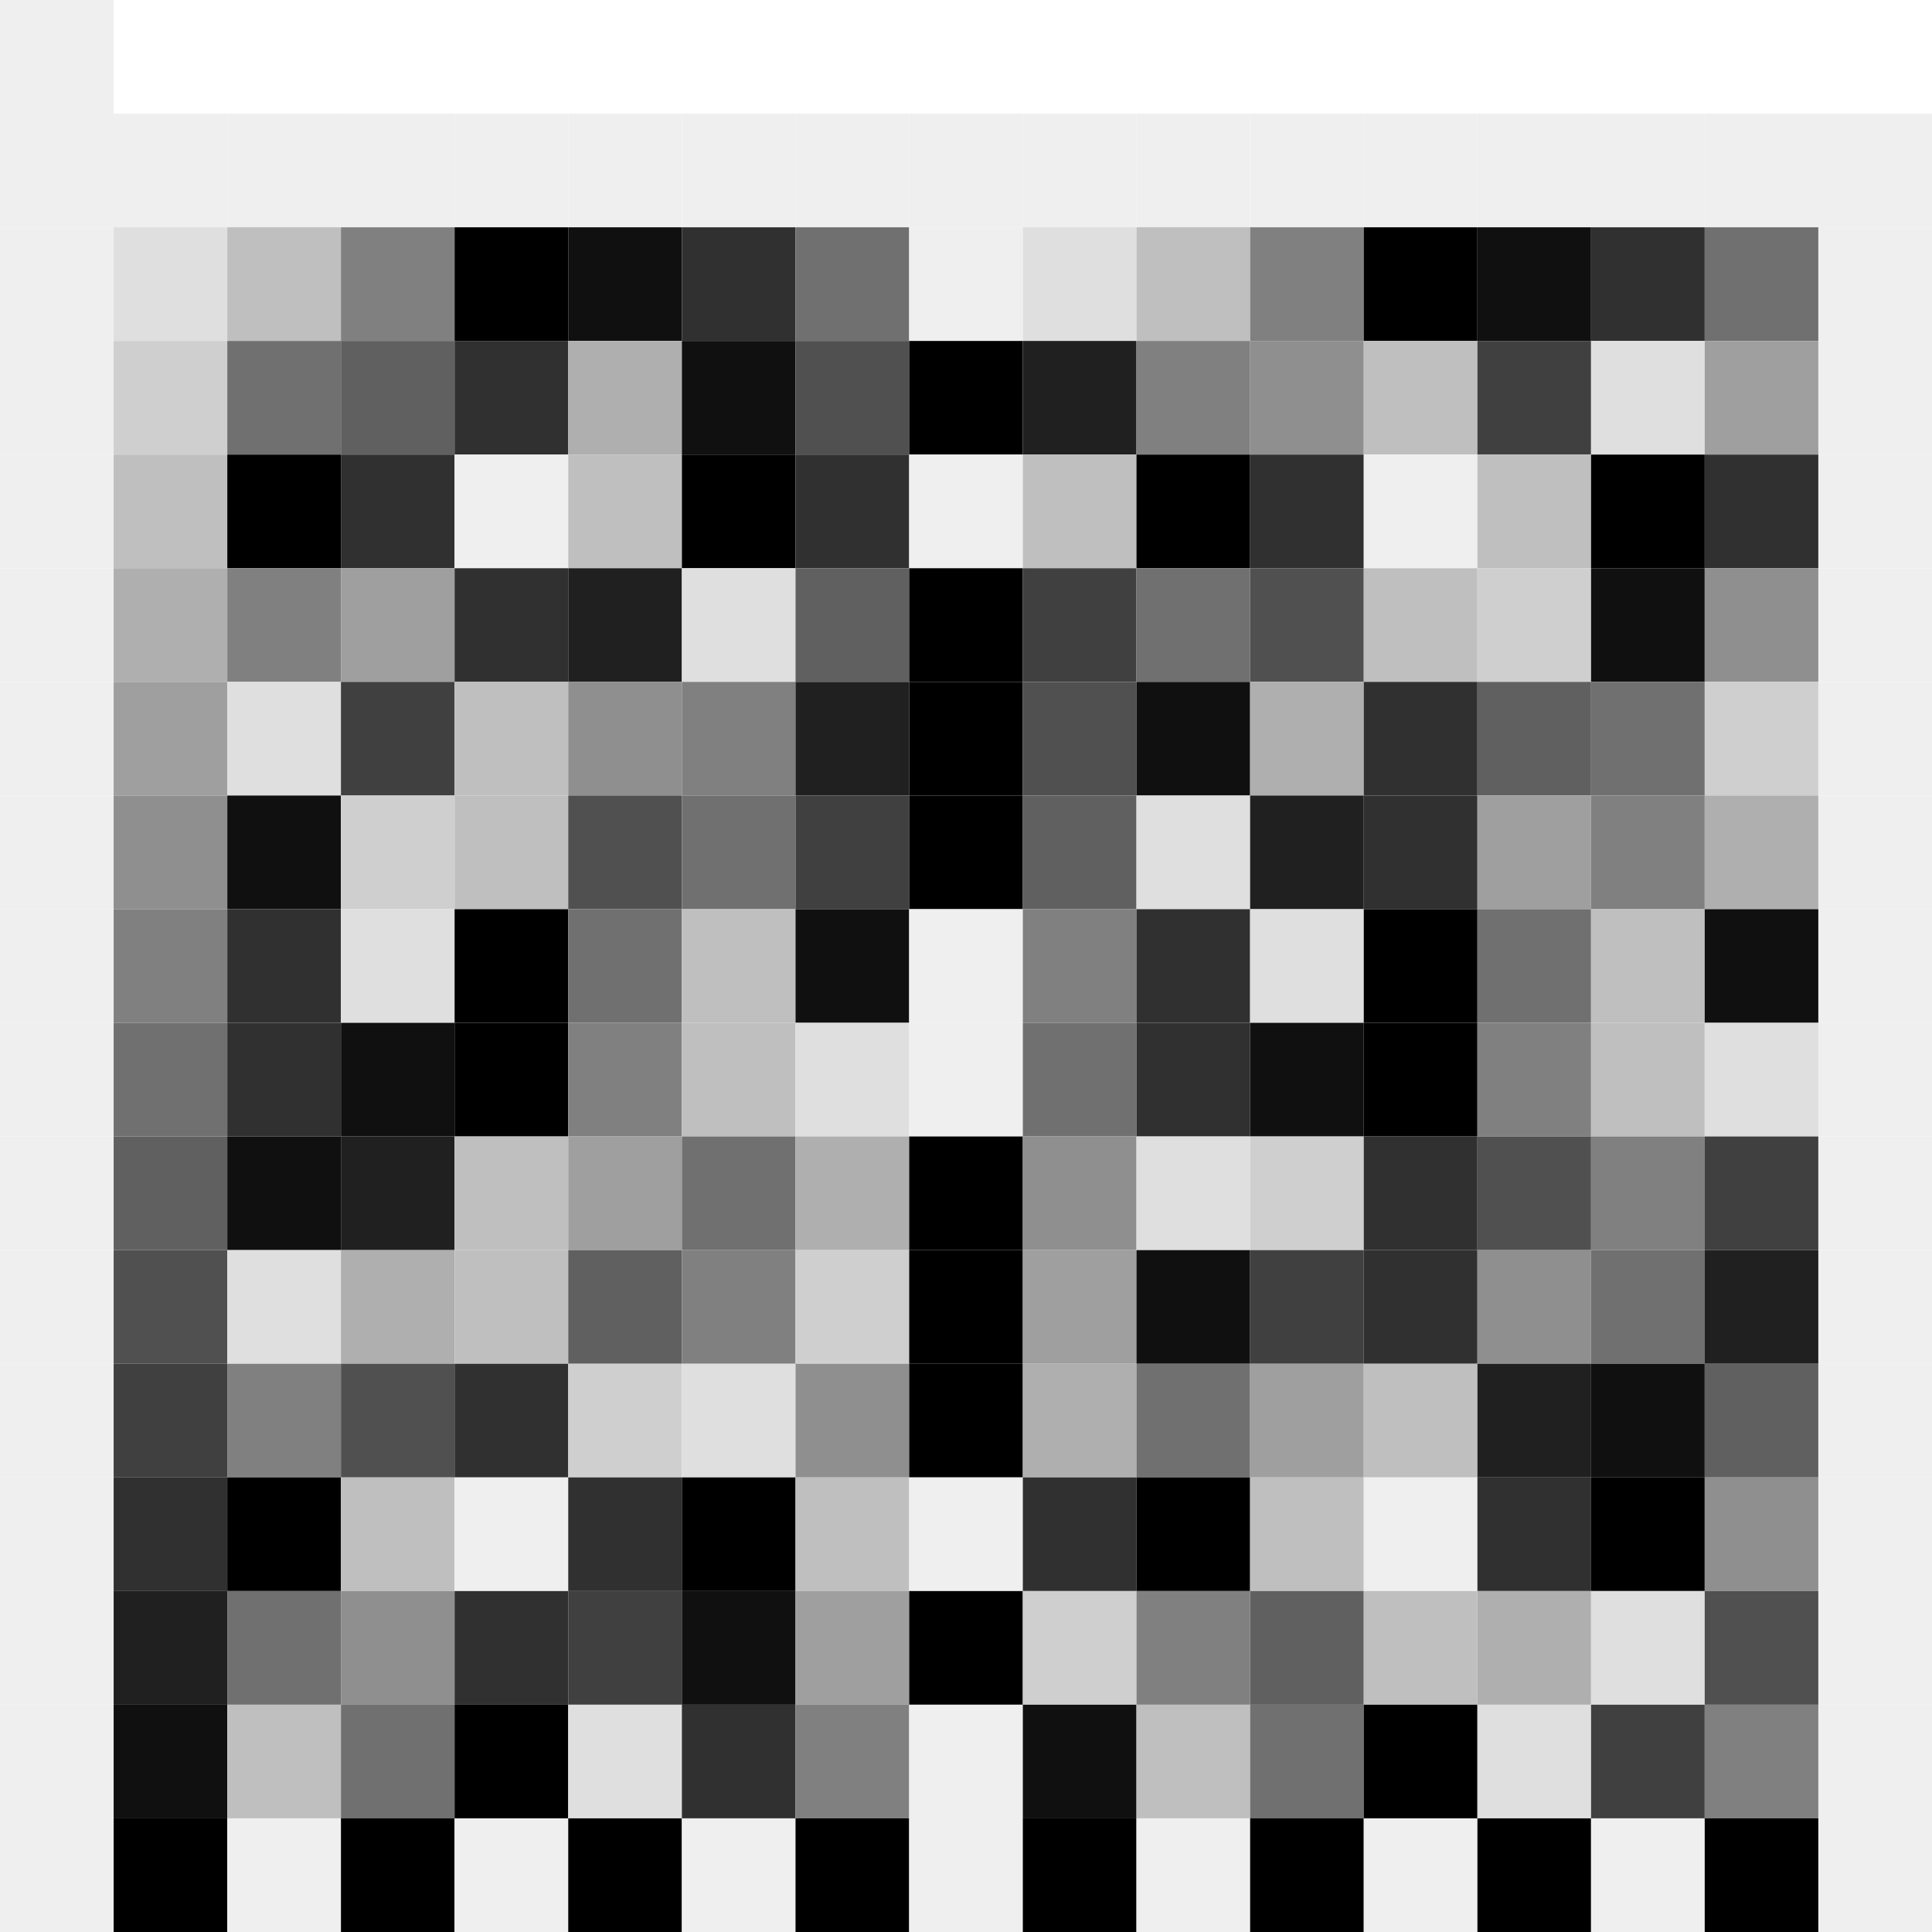
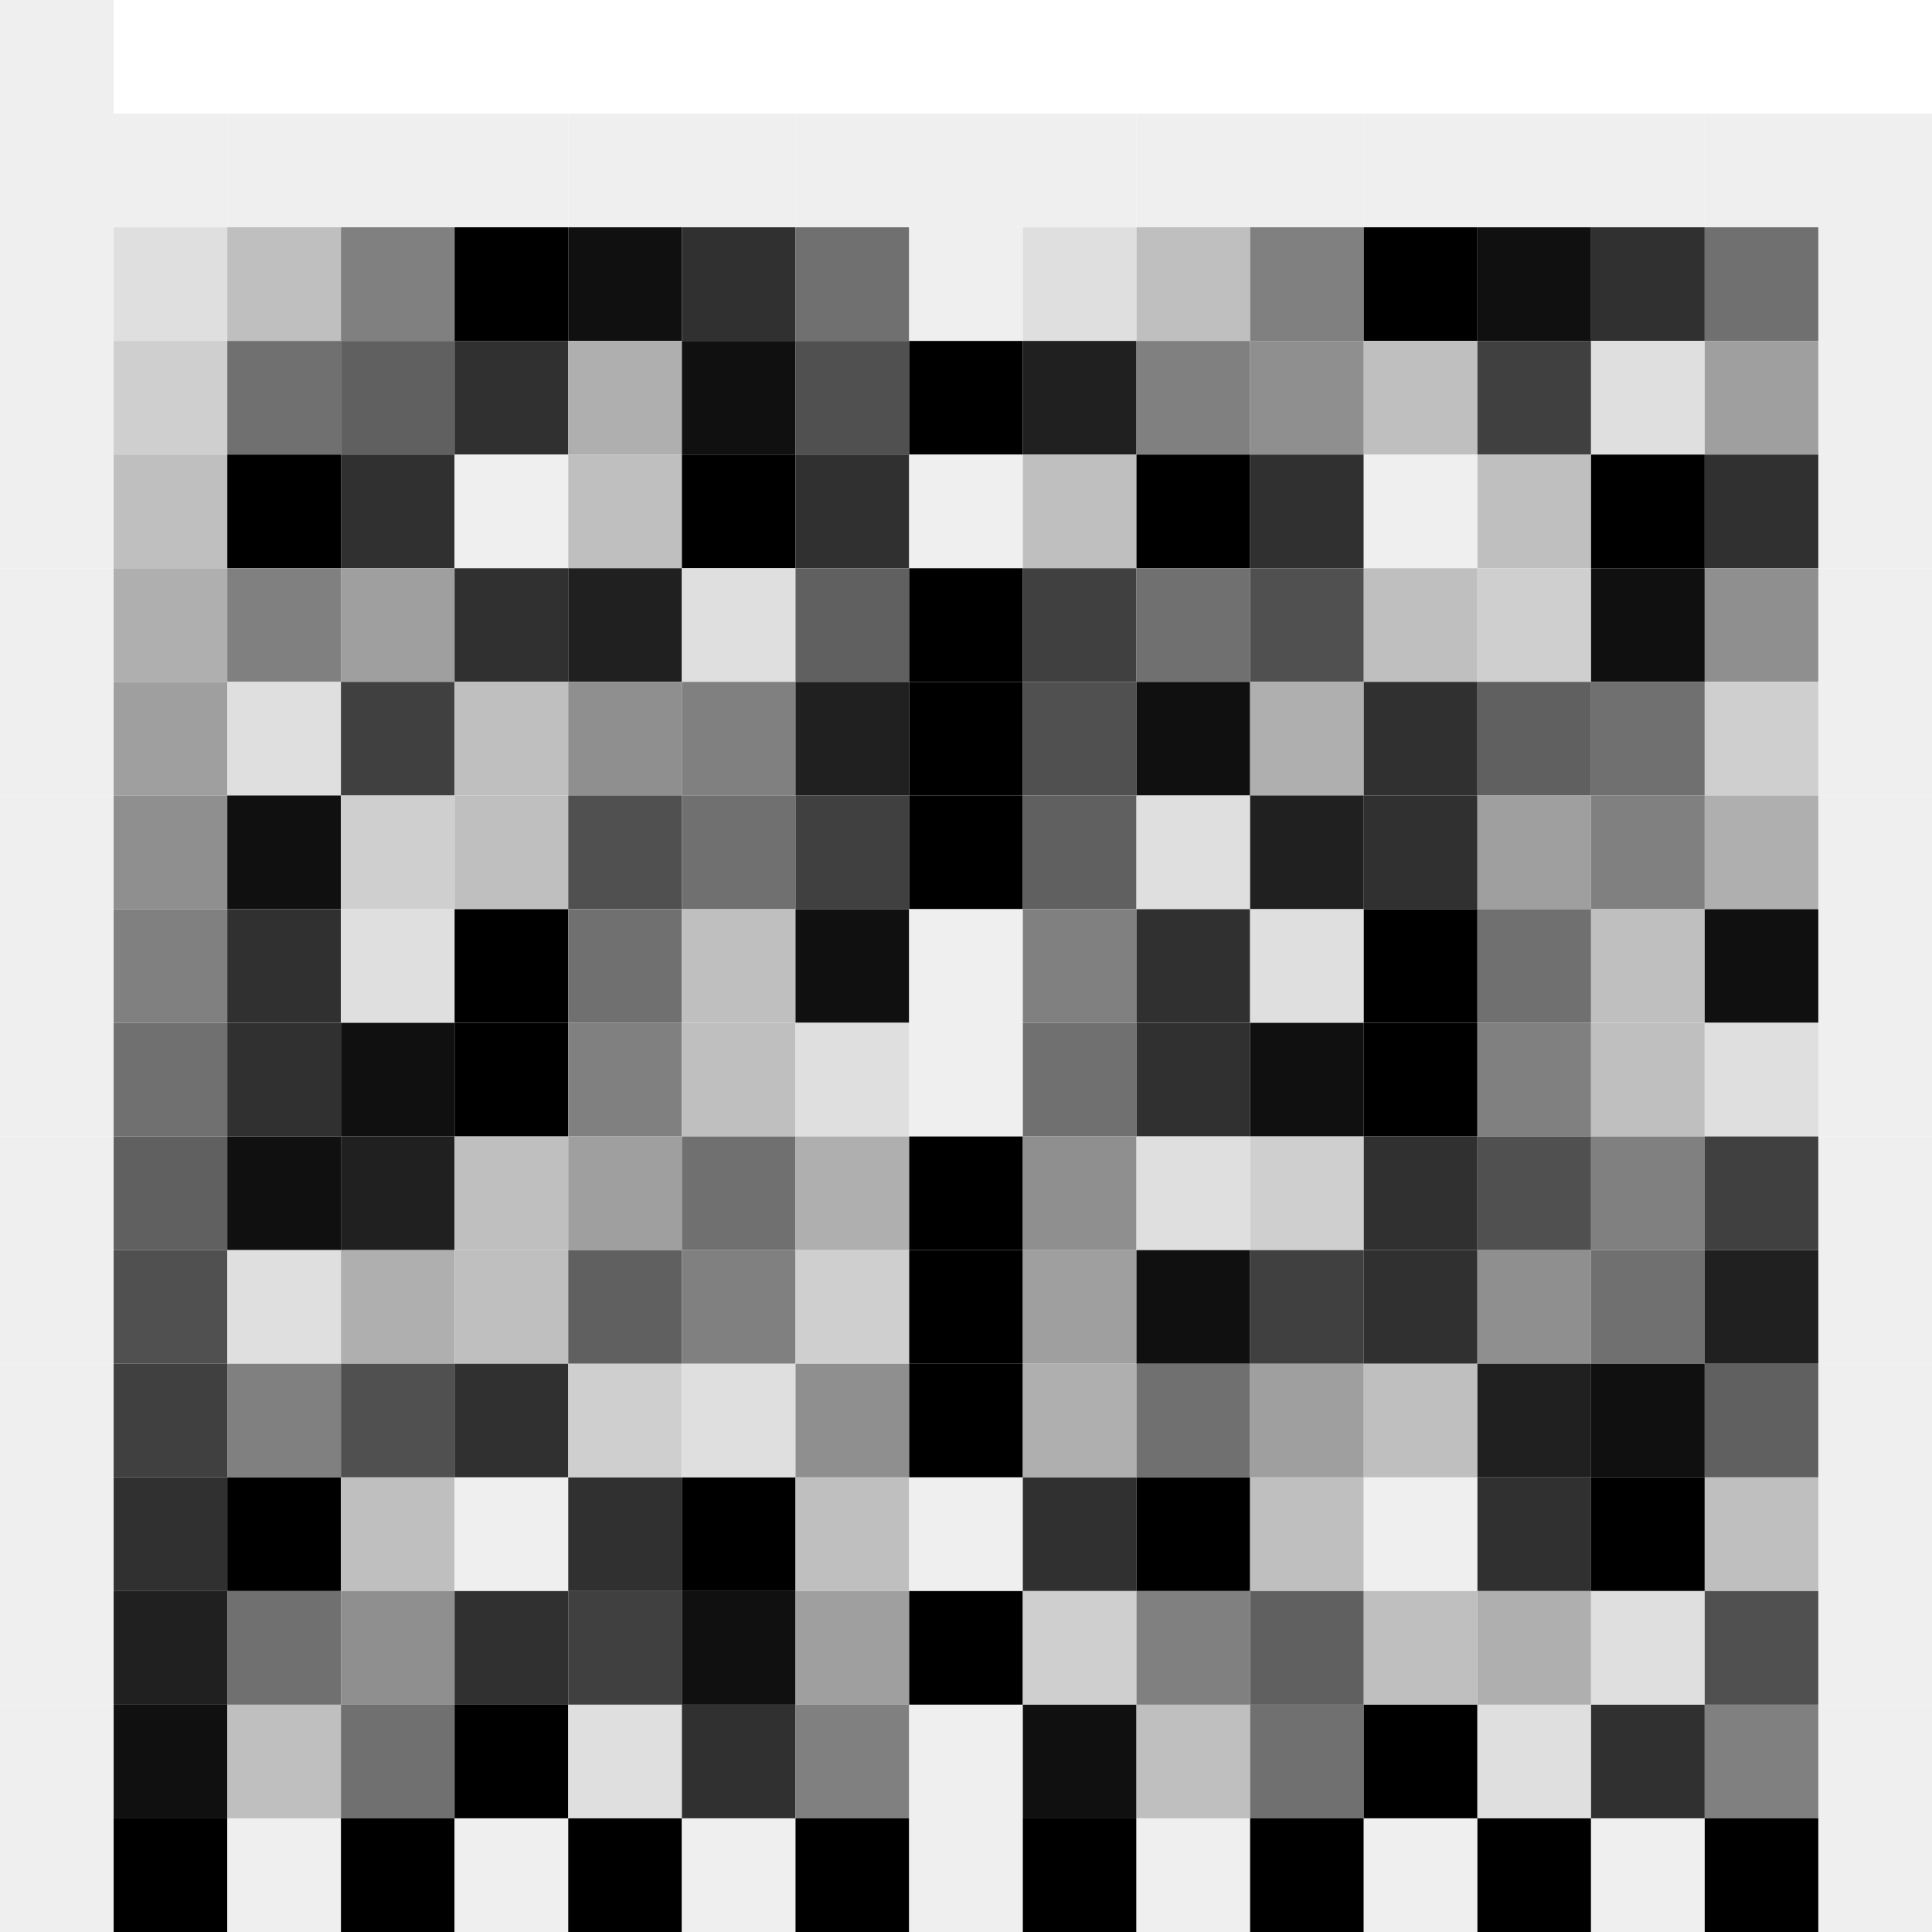
<svg xmlns="http://www.w3.org/2000/svg" width="102" height="102" viewBox="0 0 102 102">
  <rect x="0" y="0" width="6" height="6" fill="rgb(239,239,239)" />
  <rect x="0" y="6" width="6" height="6" fill="rgb(239,239,239)" />
  <rect x="0" y="12" width="6" height="6" fill="rgb(239,239,239)" />
  <rect x="0" y="18" width="6" height="6" fill="rgb(239,239,239)" />
  <rect x="0" y="24" width="6" height="6" fill="rgb(239,239,239)" />
  <rect x="0" y="30" width="6" height="6" fill="rgb(239,239,239)" />
  <rect x="0" y="36" width="6" height="6" fill="rgb(239,239,239)" />
  <rect x="0" y="42" width="6" height="6" fill="rgb(239,239,239)" />
  <rect x="0" y="48" width="6" height="6" fill="rgb(239,239,239)" />
  <rect x="0" y="54" width="6" height="6" fill="rgb(239,239,239)" />
  <rect x="0" y="60" width="6" height="6" fill="rgb(239,239,239)" />
  <rect x="0" y="66" width="6" height="6" fill="rgb(239,239,239)" />
  <rect x="0" y="72" width="6" height="6" fill="rgb(239,239,239)" />
  <rect x="0" y="78" width="6" height="6" fill="rgb(239,239,239)" />
  <rect x="0" y="84" width="6" height="6" fill="rgb(239,239,239)" />
  <rect x="0" y="90" width="6" height="6" fill="rgb(239,239,239)" />
  <rect x="0" y="96" width="6" height="6" fill="rgb(239,239,239)" />
  <rect x="6" y="6" width="6" height="6" fill="rgb(239,239,239)" />
  <rect x="6" y="12" width="6" height="6" fill="rgb(223,223,223)" />
  <rect x="6" y="18" width="6" height="6" fill="rgb(207,207,207)" />
  <rect x="6" y="24" width="6" height="6" fill="rgb(191,191,191)" />
  <rect x="6" y="30" width="6" height="6" fill="rgb(175,175,175)" />
  <rect x="6" y="36" width="6" height="6" fill="rgb(159,159,159)" />
  <rect x="6" y="42" width="6" height="6" fill="rgb(143,143,143)" />
  <rect x="6" y="48" width="6" height="6" fill="rgb(128,128,128)" />
  <rect x="6" y="54" width="6" height="6" fill="rgb(112,112,112)" />
  <rect x="6" y="60" width="6" height="6" fill="rgb(96,96,96)" />
  <rect x="6" y="66" width="6" height="6" fill="rgb(80,80,80)" />
  <rect x="6" y="72" width="6" height="6" fill="rgb(64,64,64)" />
  <rect x="6" y="78" width="6" height="6" fill="rgb(48,48,48)" />
  <rect x="6" y="84" width="6" height="6" fill="rgb(32,32,32)" />
  <rect x="6" y="90" width="6" height="6" fill="rgb(16,16,16)" />
  <rect x="6" y="96" width="6" height="6" fill="rgb(0,0,0)" />
  <rect x="12" y="6" width="6" height="6" fill="rgb(239,239,239)" />
  <rect x="12" y="12" width="6" height="6" fill="rgb(191,191,191)" />
  <rect x="12" y="18" width="6" height="6" fill="rgb(112,112,112)" />
  <rect x="12" y="24" width="6" height="6" fill="rgb(0,0,0)" />
  <rect x="12" y="30" width="6" height="6" fill="rgb(128,128,128)" />
  <rect x="12" y="36" width="6" height="6" fill="rgb(223,223,223)" />
  <rect x="12" y="42" width="6" height="6" fill="rgb(16,16,16)" />
  <rect x="12" y="48" width="6" height="6" fill="rgb(48,48,48)" />
  <rect x="12" y="54" width="6" height="6" fill="rgb(48,48,48)" />
  <rect x="12" y="60" width="6" height="6" fill="rgb(16,16,16)" />
  <rect x="12" y="66" width="6" height="6" fill="rgb(223,223,223)" />
  <rect x="12" y="72" width="6" height="6" fill="rgb(128,128,128)" />
  <rect x="12" y="78" width="6" height="6" fill="rgb(0,0,0)" />
  <rect x="12" y="84" width="6" height="6" fill="rgb(112,112,112)" />
  <rect x="12" y="90" width="6" height="6" fill="rgb(191,191,191)" />
  <rect x="12" y="96" width="6" height="6" fill="rgb(239,239,239)" />
  <rect x="18" y="6" width="6" height="6" fill="rgb(239,239,239)" />
  <rect x="18" y="12" width="6" height="6" fill="rgb(128,128,128)" />
  <rect x="18" y="18" width="6" height="6" fill="rgb(96,96,96)" />
  <rect x="18" y="24" width="6" height="6" fill="rgb(48,48,48)" />
  <rect x="18" y="30" width="6" height="6" fill="rgb(159,159,159)" />
  <rect x="18" y="36" width="6" height="6" fill="rgb(64,64,64)" />
  <rect x="18" y="42" width="6" height="6" fill="rgb(207,207,207)" />
  <rect x="18" y="48" width="6" height="6" fill="rgb(223,223,223)" />
  <rect x="18" y="54" width="6" height="6" fill="rgb(16,16,16)" />
  <rect x="18" y="60" width="6" height="6" fill="rgb(32,32,32)" />
  <rect x="18" y="66" width="6" height="6" fill="rgb(175,175,175)" />
  <rect x="18" y="72" width="6" height="6" fill="rgb(80,80,80)" />
  <rect x="18" y="78" width="6" height="6" fill="rgb(191,191,191)" />
  <rect x="18" y="84" width="6" height="6" fill="rgb(143,143,143)" />
  <rect x="18" y="90" width="6" height="6" fill="rgb(112,112,112)" />
  <rect x="18" y="96" width="6" height="6" fill="rgb(0,0,0)" />
  <rect x="24" y="6" width="6" height="6" fill="rgb(239,239,239)" />
  <rect x="24" y="12" width="6" height="6" fill="rgb(0,0,0)" />
  <rect x="24" y="18" width="6" height="6" fill="rgb(48,48,48)" />
  <rect x="24" y="24" width="6" height="6" fill="rgb(239,239,239)" />
  <rect x="24" y="30" width="6" height="6" fill="rgb(48,48,48)" />
  <rect x="24" y="36" width="6" height="6" fill="rgb(191,191,191)" />
  <rect x="24" y="42" width="6" height="6" fill="rgb(191,191,191)" />
  <rect x="24" y="48" width="6" height="6" fill="rgb(0,0,0)" />
  <rect x="24" y="54" width="6" height="6" fill="rgb(0,0,0)" />
  <rect x="24" y="60" width="6" height="6" fill="rgb(191,191,191)" />
  <rect x="24" y="66" width="6" height="6" fill="rgb(191,191,191)" />
  <rect x="24" y="72" width="6" height="6" fill="rgb(48,48,48)" />
  <rect x="24" y="78" width="6" height="6" fill="rgb(239,239,239)" />
  <rect x="24" y="84" width="6" height="6" fill="rgb(48,48,48)" />
  <rect x="24" y="90" width="6" height="6" fill="rgb(0,0,0)" />
  <rect x="24" y="96" width="6" height="6" fill="rgb(239,239,239)" />
  <rect x="30" y="6" width="6" height="6" fill="rgb(239,239,239)" />
  <rect x="30" y="12" width="6" height="6" fill="rgb(16,16,16)" />
  <rect x="30" y="18" width="6" height="6" fill="rgb(175,175,175)" />
  <rect x="30" y="24" width="6" height="6" fill="rgb(191,191,191)" />
  <rect x="30" y="30" width="6" height="6" fill="rgb(32,32,32)" />
  <rect x="30" y="36" width="6" height="6" fill="rgb(143,143,143)" />
  <rect x="30" y="42" width="6" height="6" fill="rgb(80,80,80)" />
  <rect x="30" y="48" width="6" height="6" fill="rgb(112,112,112)" />
  <rect x="30" y="54" width="6" height="6" fill="rgb(128,128,128)" />
  <rect x="30" y="60" width="6" height="6" fill="rgb(159,159,159)" />
  <rect x="30" y="66" width="6" height="6" fill="rgb(96,96,96)" />
  <rect x="30" y="72" width="6" height="6" fill="rgb(207,207,207)" />
  <rect x="30" y="78" width="6" height="6" fill="rgb(48,48,48)" />
  <rect x="30" y="84" width="6" height="6" fill="rgb(64,64,64)" />
  <rect x="30" y="90" width="6" height="6" fill="rgb(223,223,223)" />
  <rect x="30" y="96" width="6" height="6" fill="rgb(0,0,0)" />
  <rect x="36" y="6" width="6" height="6" fill="rgb(239,239,239)" />
  <rect x="36" y="12" width="6" height="6" fill="rgb(48,48,48)" />
  <rect x="36" y="18" width="6" height="6" fill="rgb(16,16,16)" />
  <rect x="36" y="24" width="6" height="6" fill="rgb(0,0,0)" />
  <rect x="36" y="30" width="6" height="6" fill="rgb(223,223,223)" />
  <rect x="36" y="36" width="6" height="6" fill="rgb(128,128,128)" />
  <rect x="36" y="42" width="6" height="6" fill="rgb(112,112,112)" />
  <rect x="36" y="48" width="6" height="6" fill="rgb(191,191,191)" />
  <rect x="36" y="54" width="6" height="6" fill="rgb(191,191,191)" />
  <rect x="36" y="60" width="6" height="6" fill="rgb(112,112,112)" />
  <rect x="36" y="66" width="6" height="6" fill="rgb(128,128,128)" />
  <rect x="36" y="72" width="6" height="6" fill="rgb(223,223,223)" />
  <rect x="36" y="78" width="6" height="6" fill="rgb(0,0,0)" />
  <rect x="36" y="84" width="6" height="6" fill="rgb(16,16,16)" />
  <rect x="36" y="90" width="6" height="6" fill="rgb(48,48,48)" />
  <rect x="36" y="96" width="6" height="6" fill="rgb(239,239,239)" />
  <rect x="42" y="6" width="6" height="6" fill="rgb(239,239,239)" />
  <rect x="42" y="12" width="6" height="6" fill="rgb(112,112,112)" />
  <rect x="42" y="18" width="6" height="6" fill="rgb(80,80,80)" />
  <rect x="42" y="24" width="6" height="6" fill="rgb(48,48,48)" />
  <rect x="42" y="30" width="6" height="6" fill="rgb(96,96,96)" />
  <rect x="42" y="36" width="6" height="6" fill="rgb(32,32,32)" />
  <rect x="42" y="42" width="6" height="6" fill="rgb(64,64,64)" />
  <rect x="42" y="48" width="6" height="6" fill="rgb(16,16,16)" />
  <rect x="42" y="54" width="6" height="6" fill="rgb(223,223,223)" />
  <rect x="42" y="60" width="6" height="6" fill="rgb(175,175,175)" />
  <rect x="42" y="66" width="6" height="6" fill="rgb(207,207,207)" />
  <rect x="42" y="72" width="6" height="6" fill="rgb(143,143,143)" />
  <rect x="42" y="78" width="6" height="6" fill="rgb(191,191,191)" />
  <rect x="42" y="84" width="6" height="6" fill="rgb(159,159,159)" />
  <rect x="42" y="90" width="6" height="6" fill="rgb(128,128,128)" />
  <rect x="42" y="96" width="6" height="6" fill="rgb(0,0,0)" />
  <rect x="48" y="6" width="6" height="6" fill="rgb(239,239,239)" />
  <rect x="48" y="12" width="6" height="6" fill="rgb(239,239,239)" />
  <rect x="48" y="18" width="6" height="6" fill="rgb(0,0,0)" />
  <rect x="48" y="24" width="6" height="6" fill="rgb(239,239,239)" />
  <rect x="48" y="30" width="6" height="6" fill="rgb(0,0,0)" />
  <rect x="48" y="36" width="6" height="6" fill="rgb(0,0,0)" />
  <rect x="48" y="42" width="6" height="6" fill="rgb(0,0,0)" />
  <rect x="48" y="48" width="6" height="6" fill="rgb(239,239,239)" />
  <rect x="48" y="54" width="6" height="6" fill="rgb(239,239,239)" />
  <rect x="48" y="60" width="6" height="6" fill="rgb(0,0,0)" />
  <rect x="48" y="66" width="6" height="6" fill="rgb(0,0,0)" />
  <rect x="48" y="72" width="6" height="6" fill="rgb(0,0,0)" />
  <rect x="48" y="78" width="6" height="6" fill="rgb(239,239,239)" />
  <rect x="48" y="84" width="6" height="6" fill="rgb(0,0,0)" />
  <rect x="48" y="90" width="6" height="6" fill="rgb(239,239,239)" />
  <rect x="48" y="96" width="6" height="6" fill="rgb(239,239,239)" />
  <rect x="54" y="6" width="6" height="6" fill="rgb(239,239,239)" />
  <rect x="54" y="12" width="6" height="6" fill="rgb(223,223,223)" />
  <rect x="54" y="18" width="6" height="6" fill="rgb(32,32,32)" />
  <rect x="54" y="24" width="6" height="6" fill="rgb(191,191,191)" />
  <rect x="54" y="30" width="6" height="6" fill="rgb(64,64,64)" />
  <rect x="54" y="36" width="6" height="6" fill="rgb(80,80,80)" />
  <rect x="54" y="42" width="6" height="6" fill="rgb(96,96,96)" />
  <rect x="54" y="48" width="6" height="6" fill="rgb(128,128,128)" />
  <rect x="54" y="54" width="6" height="6" fill="rgb(112,112,112)" />
  <rect x="54" y="60" width="6" height="6" fill="rgb(143,143,143)" />
  <rect x="54" y="66" width="6" height="6" fill="rgb(159,159,159)" />
  <rect x="54" y="72" width="6" height="6" fill="rgb(175,175,175)" />
  <rect x="54" y="78" width="6" height="6" fill="rgb(48,48,48)" />
  <rect x="54" y="84" width="6" height="6" fill="rgb(207,207,207)" />
  <rect x="54" y="90" width="6" height="6" fill="rgb(16,16,16)" />
  <rect x="54" y="96" width="6" height="6" fill="rgb(0,0,0)" />
  <rect x="60" y="6" width="6" height="6" fill="rgb(239,239,239)" />
  <rect x="60" y="12" width="6" height="6" fill="rgb(191,191,191)" />
  <rect x="60" y="18" width="6" height="6" fill="rgb(128,128,128)" />
  <rect x="60" y="24" width="6" height="6" fill="rgb(0,0,0)" />
  <rect x="60" y="30" width="6" height="6" fill="rgb(112,112,112)" />
  <rect x="60" y="36" width="6" height="6" fill="rgb(16,16,16)" />
  <rect x="60" y="42" width="6" height="6" fill="rgb(223,223,223)" />
  <rect x="60" y="48" width="6" height="6" fill="rgb(48,48,48)" />
  <rect x="60" y="54" width="6" height="6" fill="rgb(48,48,48)" />
  <rect x="60" y="60" width="6" height="6" fill="rgb(223,223,223)" />
  <rect x="60" y="66" width="6" height="6" fill="rgb(16,16,16)" />
  <rect x="60" y="72" width="6" height="6" fill="rgb(112,112,112)" />
  <rect x="60" y="78" width="6" height="6" fill="rgb(0,0,0)" />
  <rect x="60" y="84" width="6" height="6" fill="rgb(128,128,128)" />
  <rect x="60" y="90" width="6" height="6" fill="rgb(191,191,191)" />
  <rect x="60" y="96" width="6" height="6" fill="rgb(239,239,239)" />
  <rect x="66" y="6" width="6" height="6" fill="rgb(239,239,239)" />
  <rect x="66" y="12" width="6" height="6" fill="rgb(128,128,128)" />
  <rect x="66" y="18" width="6" height="6" fill="rgb(143,143,143)" />
  <rect x="66" y="24" width="6" height="6" fill="rgb(48,48,48)" />
  <rect x="66" y="30" width="6" height="6" fill="rgb(80,80,80)" />
  <rect x="66" y="36" width="6" height="6" fill="rgb(175,175,175)" />
  <rect x="66" y="42" width="6" height="6" fill="rgb(32,32,32)" />
  <rect x="66" y="48" width="6" height="6" fill="rgb(223,223,223)" />
  <rect x="66" y="54" width="6" height="6" fill="rgb(16,16,16)" />
  <rect x="66" y="60" width="6" height="6" fill="rgb(207,207,207)" />
  <rect x="66" y="66" width="6" height="6" fill="rgb(64,64,64)" />
  <rect x="66" y="72" width="6" height="6" fill="rgb(159,159,159)" />
  <rect x="66" y="78" width="6" height="6" fill="rgb(191,191,191)" />
  <rect x="66" y="84" width="6" height="6" fill="rgb(96,96,96)" />
  <rect x="66" y="90" width="6" height="6" fill="rgb(112,112,112)" />
  <rect x="66" y="96" width="6" height="6" fill="rgb(0,0,0)" />
  <rect x="72" y="6" width="6" height="6" fill="rgb(239,239,239)" />
  <rect x="72" y="12" width="6" height="6" fill="rgb(0,0,0)" />
  <rect x="72" y="18" width="6" height="6" fill="rgb(191,191,191)" />
  <rect x="72" y="24" width="6" height="6" fill="rgb(239,239,239)" />
  <rect x="72" y="30" width="6" height="6" fill="rgb(191,191,191)" />
  <rect x="72" y="36" width="6" height="6" fill="rgb(48,48,48)" />
  <rect x="72" y="42" width="6" height="6" fill="rgb(48,48,48)" />
  <rect x="72" y="48" width="6" height="6" fill="rgb(0,0,0)" />
  <rect x="72" y="54" width="6" height="6" fill="rgb(0,0,0)" />
  <rect x="72" y="60" width="6" height="6" fill="rgb(48,48,48)" />
  <rect x="72" y="66" width="6" height="6" fill="rgb(48,48,48)" />
  <rect x="72" y="72" width="6" height="6" fill="rgb(191,191,191)" />
  <rect x="72" y="78" width="6" height="6" fill="rgb(239,239,239)" />
  <rect x="72" y="84" width="6" height="6" fill="rgb(191,191,191)" />
  <rect x="72" y="90" width="6" height="6" fill="rgb(0,0,0)" />
  <rect x="72" y="96" width="6" height="6" fill="rgb(239,239,239)" />
  <rect x="78" y="6" width="6" height="6" fill="rgb(239,239,239)" />
  <rect x="78" y="12" width="6" height="6" fill="rgb(16,16,16)" />
  <rect x="78" y="18" width="6" height="6" fill="rgb(64,64,64)" />
  <rect x="78" y="24" width="6" height="6" fill="rgb(191,191,191)" />
  <rect x="78" y="30" width="6" height="6" fill="rgb(207,207,207)" />
  <rect x="78" y="36" width="6" height="6" fill="rgb(96,96,96)" />
  <rect x="78" y="42" width="6" height="6" fill="rgb(159,159,159)" />
  <rect x="78" y="48" width="6" height="6" fill="rgb(112,112,112)" />
  <rect x="78" y="54" width="6" height="6" fill="rgb(128,128,128)" />
  <rect x="78" y="60" width="6" height="6" fill="rgb(80,80,80)" />
  <rect x="78" y="66" width="6" height="6" fill="rgb(143,143,143)" />
  <rect x="78" y="72" width="6" height="6" fill="rgb(32,32,32)" />
  <rect x="78" y="78" width="6" height="6" fill="rgb(48,48,48)" />
  <rect x="78" y="84" width="6" height="6" fill="rgb(175,175,175)" />
  <rect x="78" y="90" width="6" height="6" fill="rgb(223,223,223)" />
  <rect x="78" y="96" width="6" height="6" fill="rgb(0,0,0)" />
  <rect x="84" y="6" width="6" height="6" fill="rgb(239,239,239)" />
  <rect x="84" y="12" width="6" height="6" fill="rgb(48,48,48)" />
  <rect x="84" y="18" width="6" height="6" fill="rgb(223,223,223)" />
  <rect x="84" y="24" width="6" height="6" fill="rgb(0,0,0)" />
  <rect x="84" y="30" width="6" height="6" fill="rgb(16,16,16)" />
  <rect x="84" y="36" width="6" height="6" fill="rgb(112,112,112)" />
  <rect x="84" y="42" width="6" height="6" fill="rgb(128,128,128)" />
  <rect x="84" y="48" width="6" height="6" fill="rgb(191,191,191)" />
  <rect x="84" y="54" width="6" height="6" fill="rgb(191,191,191)" />
  <rect x="84" y="60" width="6" height="6" fill="rgb(128,128,128)" />
  <rect x="84" y="66" width="6" height="6" fill="rgb(112,112,112)" />
  <rect x="84" y="72" width="6" height="6" fill="rgb(16,16,16)" />
  <rect x="84" y="78" width="6" height="6" fill="rgb(0,0,0)" />
  <rect x="84" y="84" width="6" height="6" fill="rgb(223,223,223)" />
-   <rect x="84" y="90" width="6" height="6" fill="rgb(64,64,64)" />
+   <rect x="84" y="90" width="6" height="6" fill="rgb(48,48,48)" />
  <rect x="84" y="96" width="6" height="6" fill="rgb(239,239,239)" />
  <rect x="90" y="6" width="6" height="6" fill="rgb(239,239,239)" />
  <rect x="90" y="12" width="6" height="6" fill="rgb(112,112,112)" />
  <rect x="90" y="18" width="6" height="6" fill="rgb(159,159,159)" />
  <rect x="90" y="24" width="6" height="6" fill="rgb(48,48,48)" />
  <rect x="90" y="30" width="6" height="6" fill="rgb(143,143,143)" />
  <rect x="90" y="36" width="6" height="6" fill="rgb(207,207,207)" />
  <rect x="90" y="42" width="6" height="6" fill="rgb(175,175,175)" />
  <rect x="90" y="48" width="6" height="6" fill="rgb(16,16,16)" />
  <rect x="90" y="54" width="6" height="6" fill="rgb(223,223,223)" />
  <rect x="90" y="60" width="6" height="6" fill="rgb(64,64,64)" />
  <rect x="90" y="66" width="6" height="6" fill="rgb(32,32,32)" />
  <rect x="90" y="72" width="6" height="6" fill="rgb(96,96,96)" />
-   <rect x="90" y="78" width="6" height="6" fill="rgb(143,143,143)" />
+   <rect x="90" y="78" width="6" height="6" fill="rgb(191,191,191)" />
  <rect x="90" y="84" width="6" height="6" fill="rgb(80,80,80)" />
  <rect x="90" y="90" width="6" height="6" fill="rgb(128,128,128)" />
  <rect x="90" y="96" width="6" height="6" fill="rgb(0,0,0)" />
  <rect x="96" y="6" width="6" height="6" fill="rgb(239,239,239)" />
  <rect x="96" y="12" width="6" height="6" fill="rgb(239,239,239)" />
  <rect x="96" y="18" width="6" height="6" fill="rgb(239,239,239)" />
  <rect x="96" y="24" width="6" height="6" fill="rgb(239,239,239)" />
  <rect x="96" y="30" width="6" height="6" fill="rgb(239,239,239)" />
  <rect x="96" y="36" width="6" height="6" fill="rgb(239,239,239)" />
  <rect x="96" y="42" width="6" height="6" fill="rgb(239,239,239)" />
  <rect x="96" y="48" width="6" height="6" fill="rgb(239,239,239)" />
  <rect x="96" y="54" width="6" height="6" fill="rgb(239,239,239)" />
  <rect x="96" y="60" width="6" height="6" fill="rgb(239,239,239)" />
  <rect x="96" y="66" width="6" height="6" fill="rgb(239,239,239)" />
  <rect x="96" y="72" width="6" height="6" fill="rgb(239,239,239)" />
  <rect x="96" y="78" width="6" height="6" fill="rgb(239,239,239)" />
  <rect x="96" y="84" width="6" height="6" fill="rgb(239,239,239)" />
  <rect x="96" y="90" width="6" height="6" fill="rgb(239,239,239)" />
  <rect x="96" y="96" width="6" height="6" fill="rgb(239,239,239)" />
</svg>
